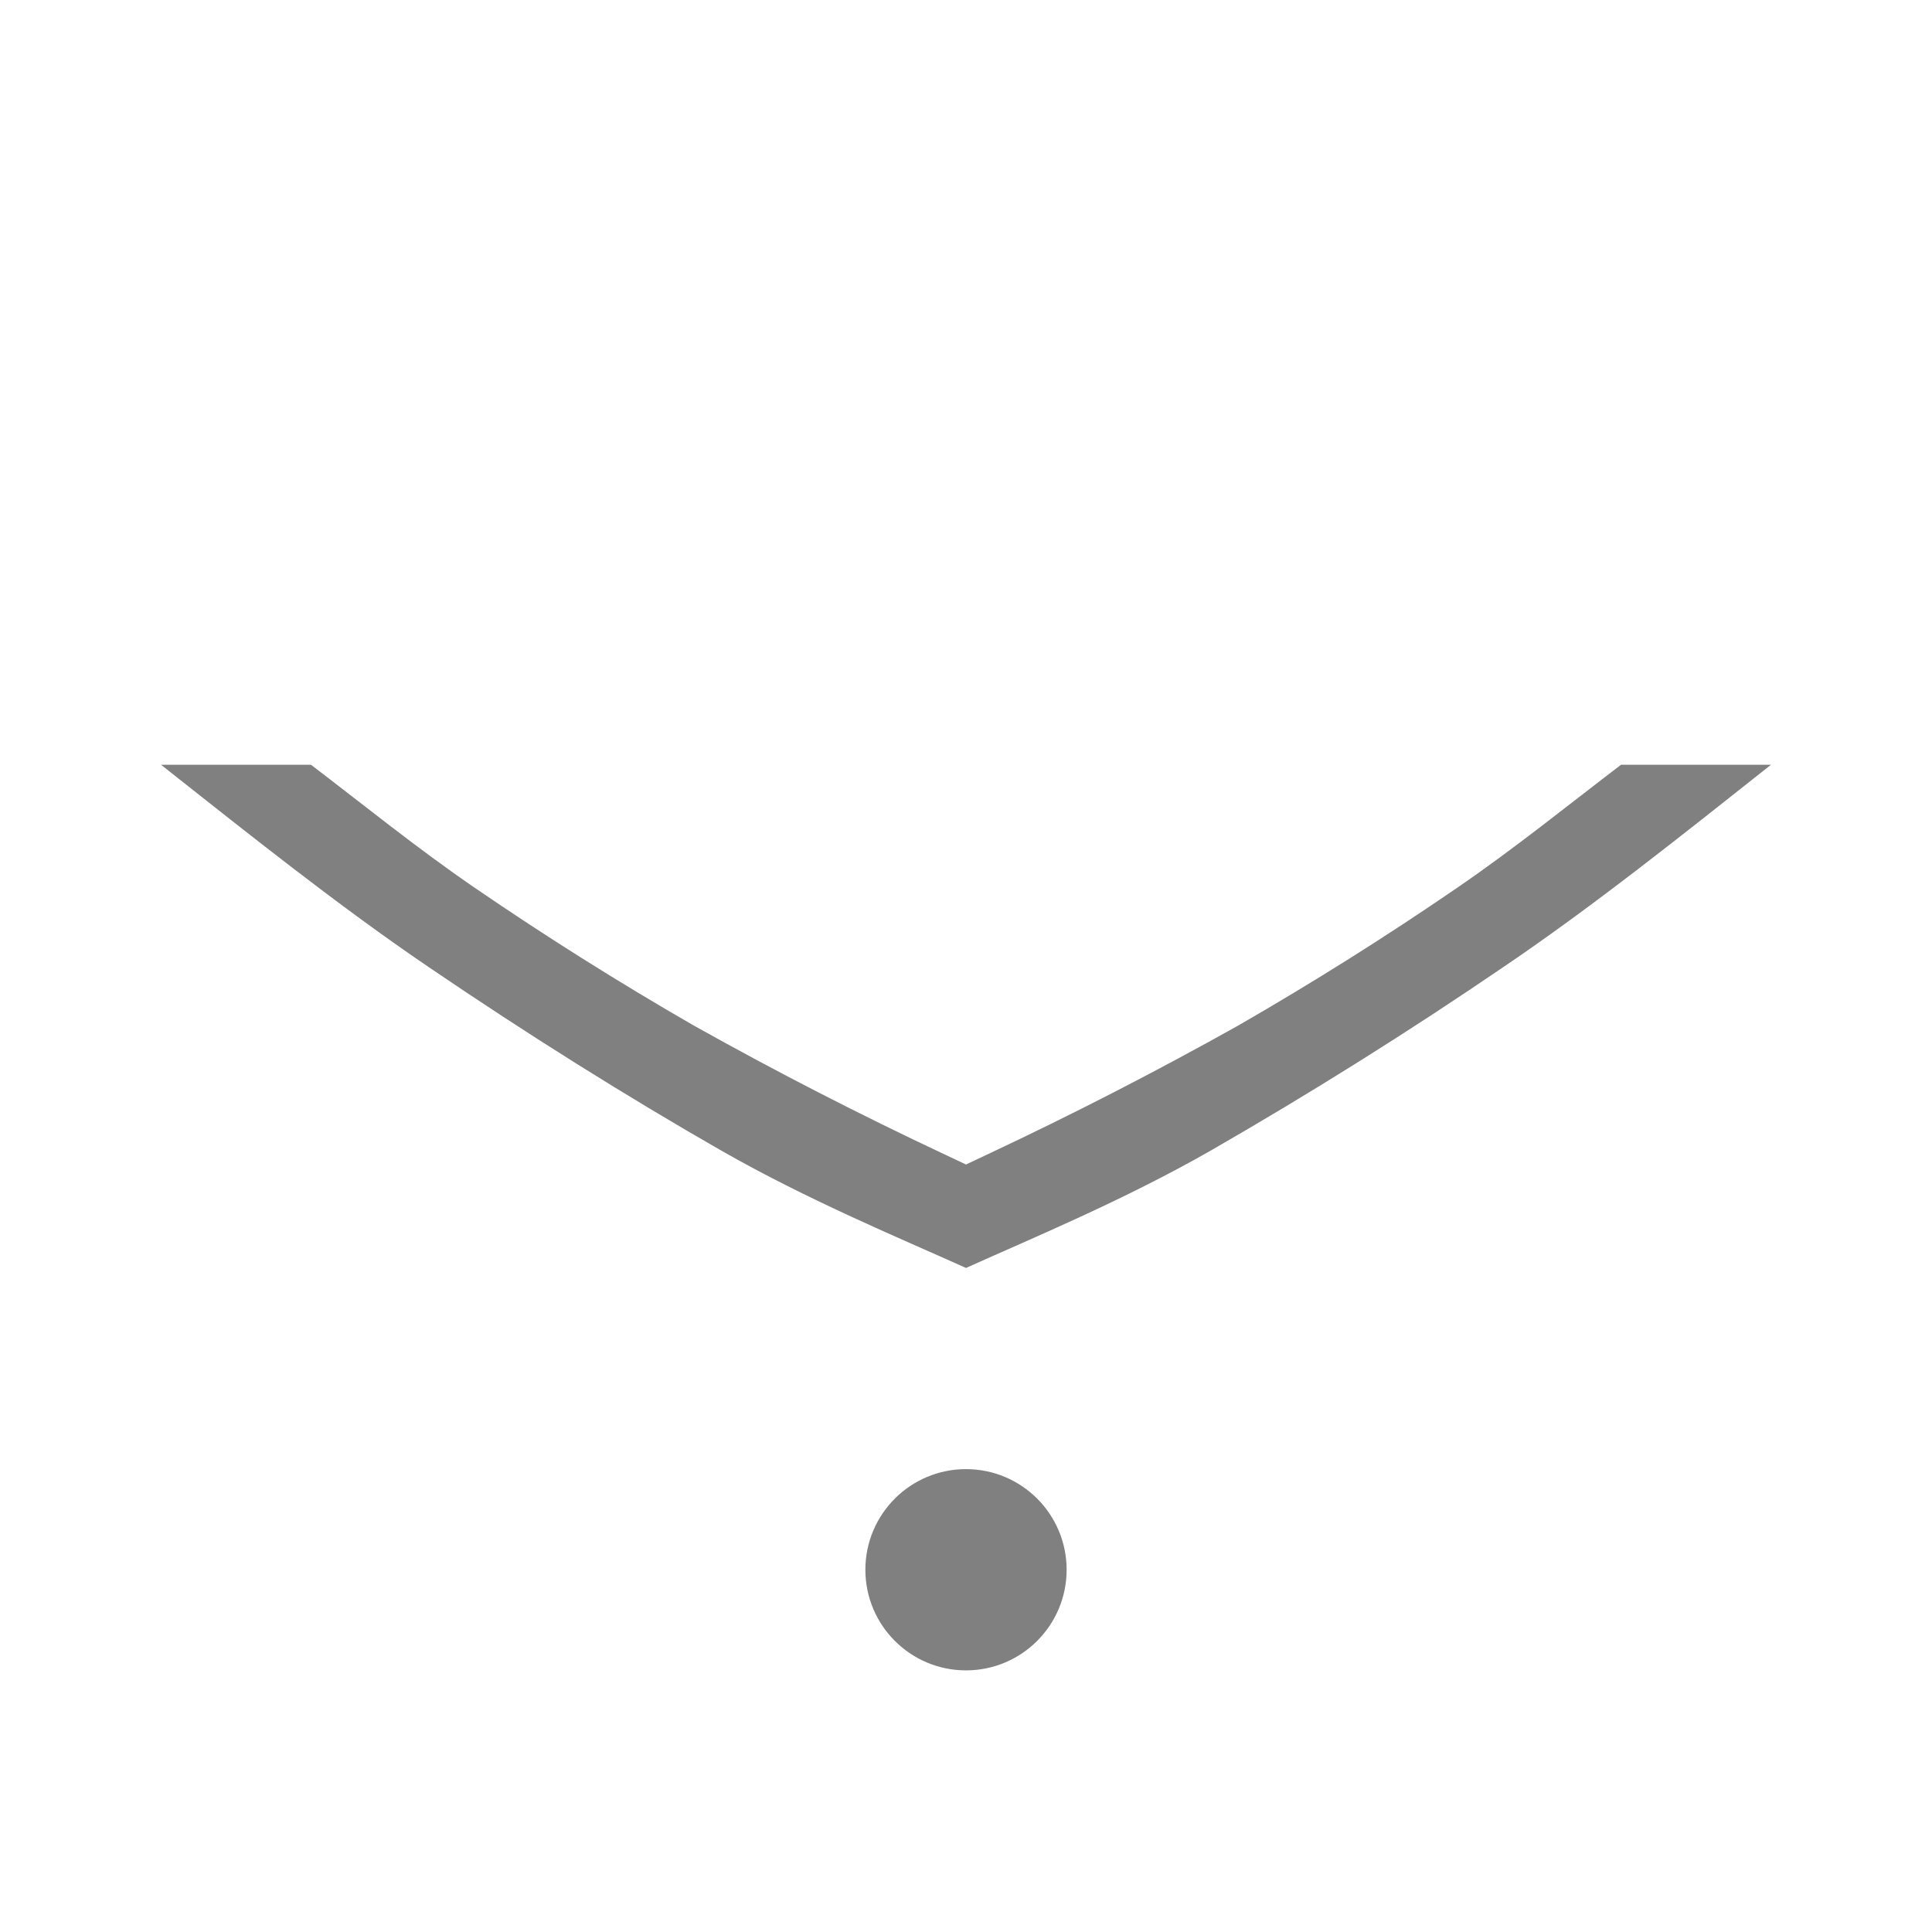
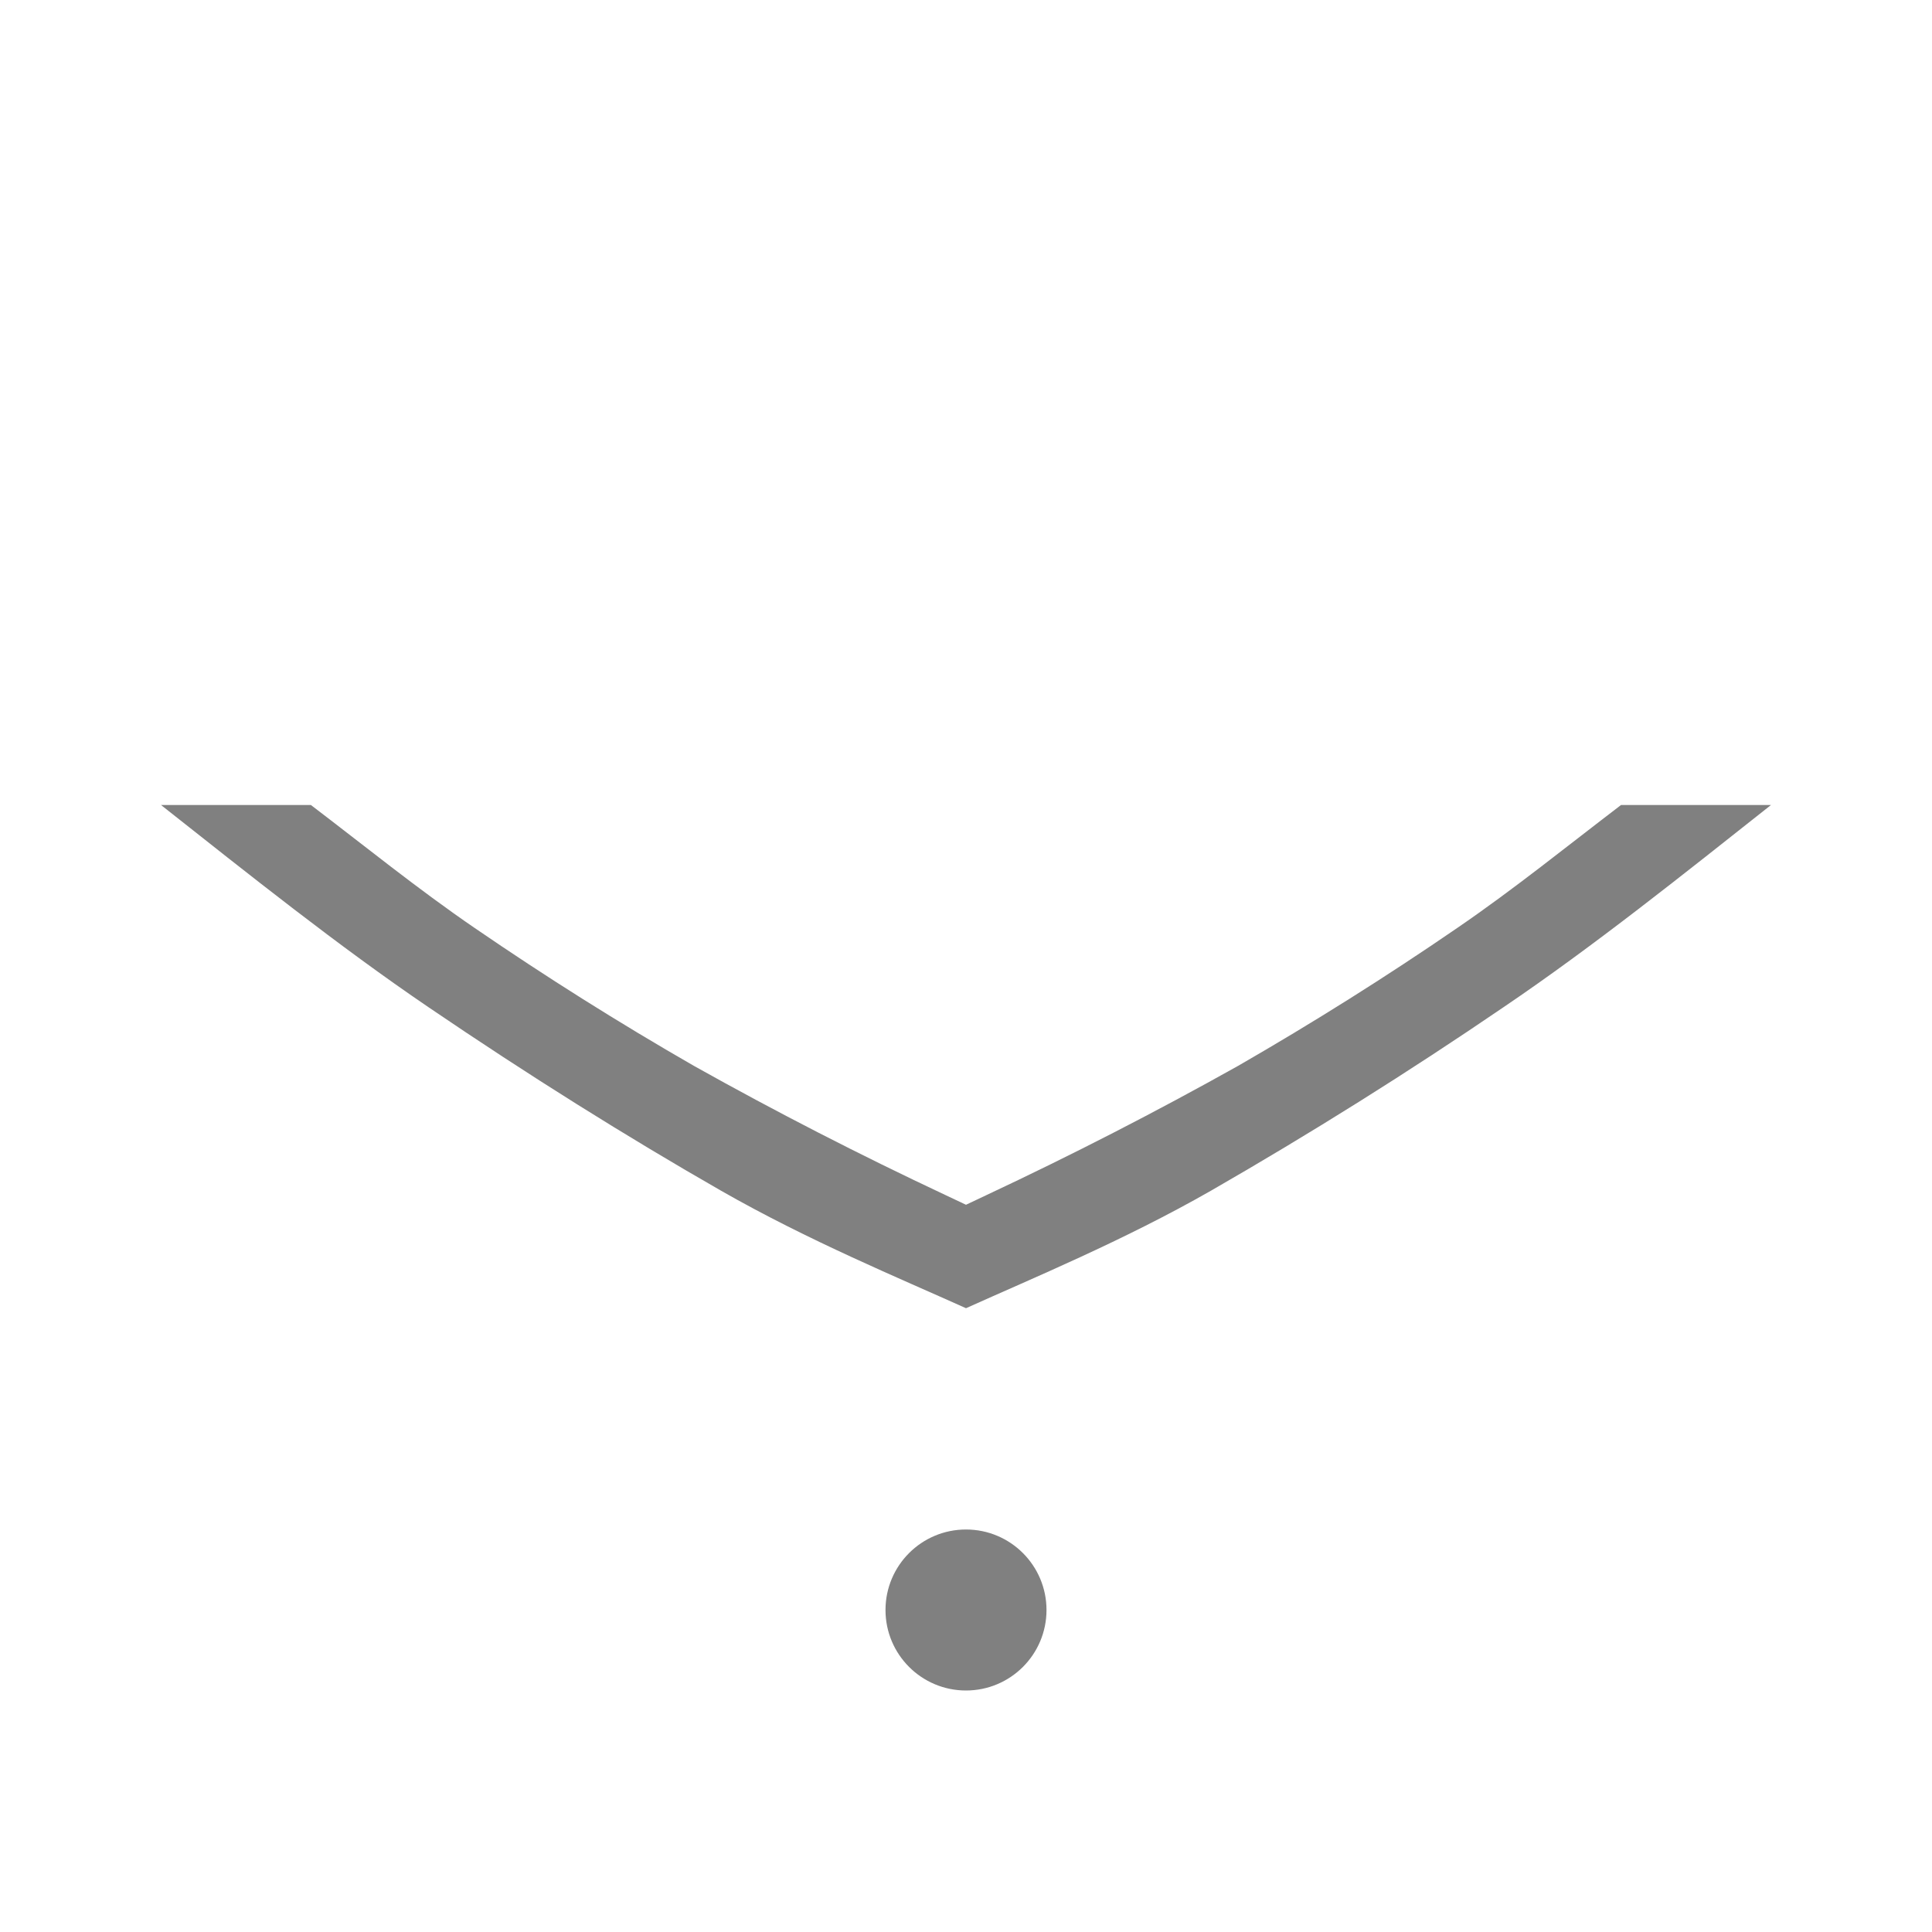
<svg xmlns="http://www.w3.org/2000/svg" height="24" width="24" version="1.1" id="svg4">
  <defs id="defs8" />
-   <path d="m 22,9.5 h -1.863 c -0.656,0.5 -1.329,1.045 -2.031,1.525 -0.887,0.609 -1.796,1.18 -2.725,1.715 a 49.138,49.138 0 0 1 -3.127,1.606 l -0.254,0.12 -0.254,-0.12 a 49.01,49.01 0 0 1 -3.127,-1.606 41.051,41.051 0 0 1 -2.725,-1.714 c -0.703,-0.481 -1.375,-1.026 -2.031,-1.526 h -1.863 c 1.093,0.863 2.196,1.746 3.32,2.51 1.25,0.85 2.465,1.61 3.64,2.283 1.085,0.62 2.217,1.087 3.04,1.458 0.823,-0.371 1.955,-0.838 3.04,-1.458 a 55.996,55.996 0 0 0 3.64,-2.283 c 1.125,-0.762 2.228,-1.646 3.32,-2.51 z m -8.75,10 a 1.25,1.25 0 0 0 -1.25,-1.25 1.25,1.25 0 0 0 -1.25,1.25 1.25,1.25 0 0 0 1.25,1.25 1.25,1.25 0 0 0 1.25,-1.25 z" fill="#808080" id="path2" style="stroke-width:1" />
+   <path d="m 22,10 h -1.863 c -0.656,0.5 -1.329,1.045 -2.031,1.525 -0.887,0.609 -1.796,1.18 -2.725,1.715 -1.023,0.573 -2.066,1.108 -3.127,1.606 l -0.254,0.12 -0.254,-0.12 C 10.685,14.348 9.642,13.813 8.619,13.24 7.688,12.705 6.779,12.133 5.894,11.526 5.191,11.045 4.519,10.5 3.862,10 H 2 c 1.093,0.863 2.196,1.746 3.32,2.51 1.25,0.85 2.465,1.61 3.64,2.283 1.085,0.62 2.217,1.087 3.04,1.458 0.823,-0.371 1.955,-0.838 3.04,-1.458 1.242,-0.714 2.456,-1.475 3.64,-2.283 C 19.805,11.748 20.907,10.864 22,10 Z" fill="#808080" id="path2" style="stroke-width:1" />
+   <circle style="fill:#808080;stroke:none;stroke-width:4;stroke-linejoin:round" id="path450" cx="12" cy="20" r="1" />
</svg>
